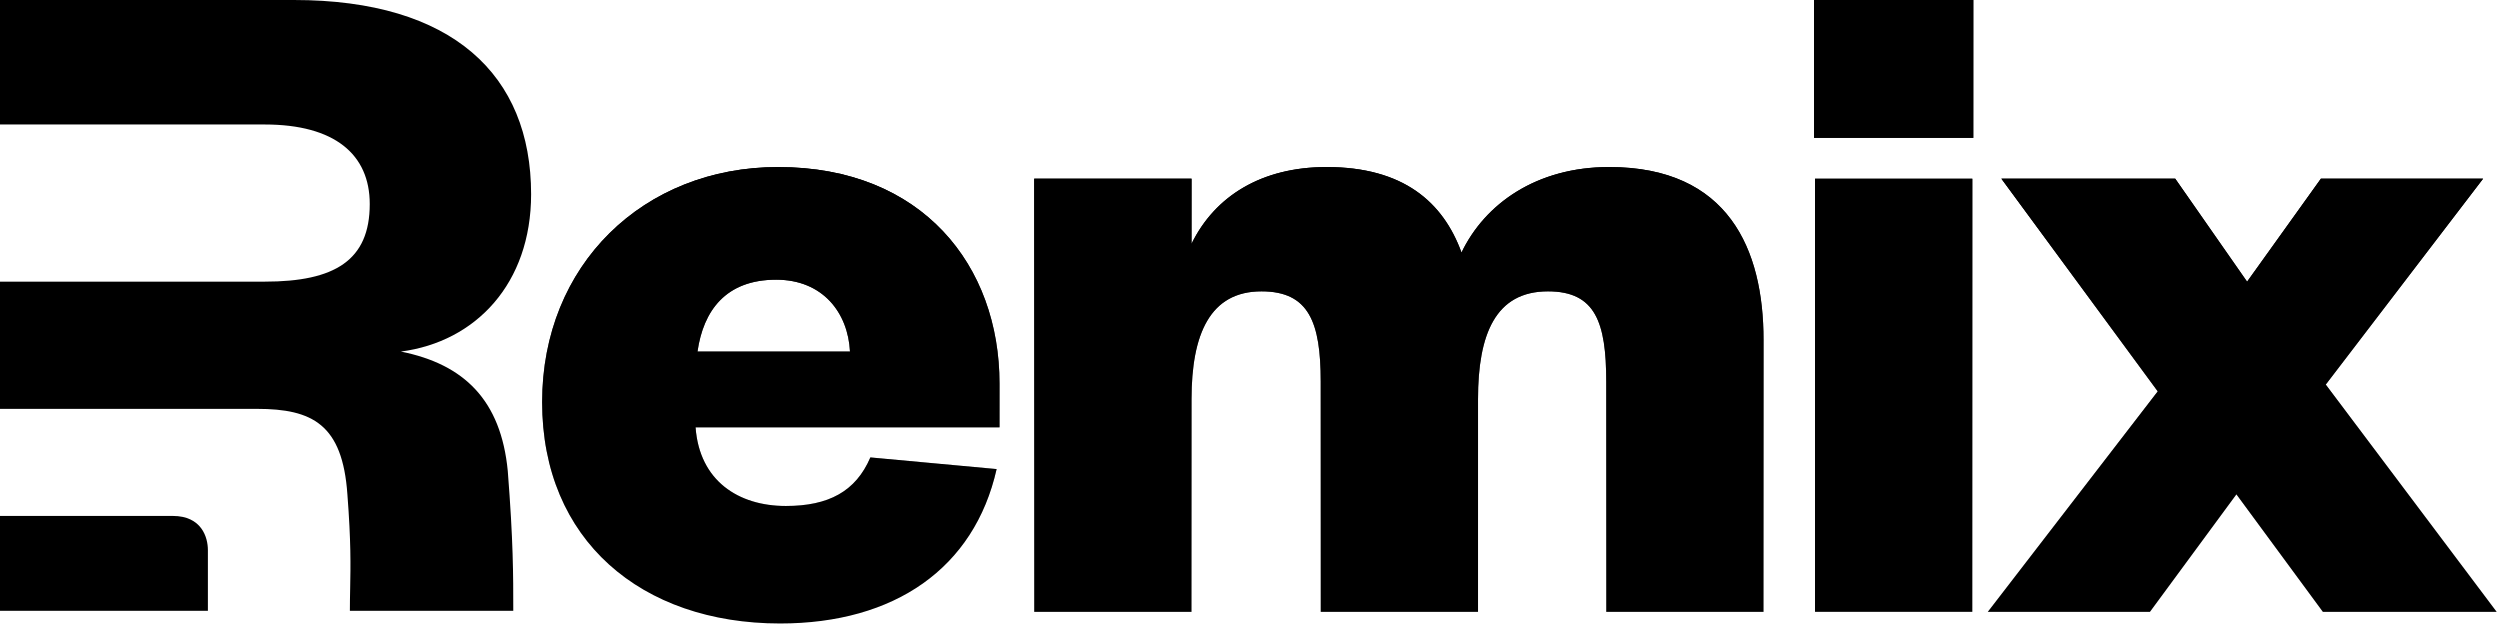
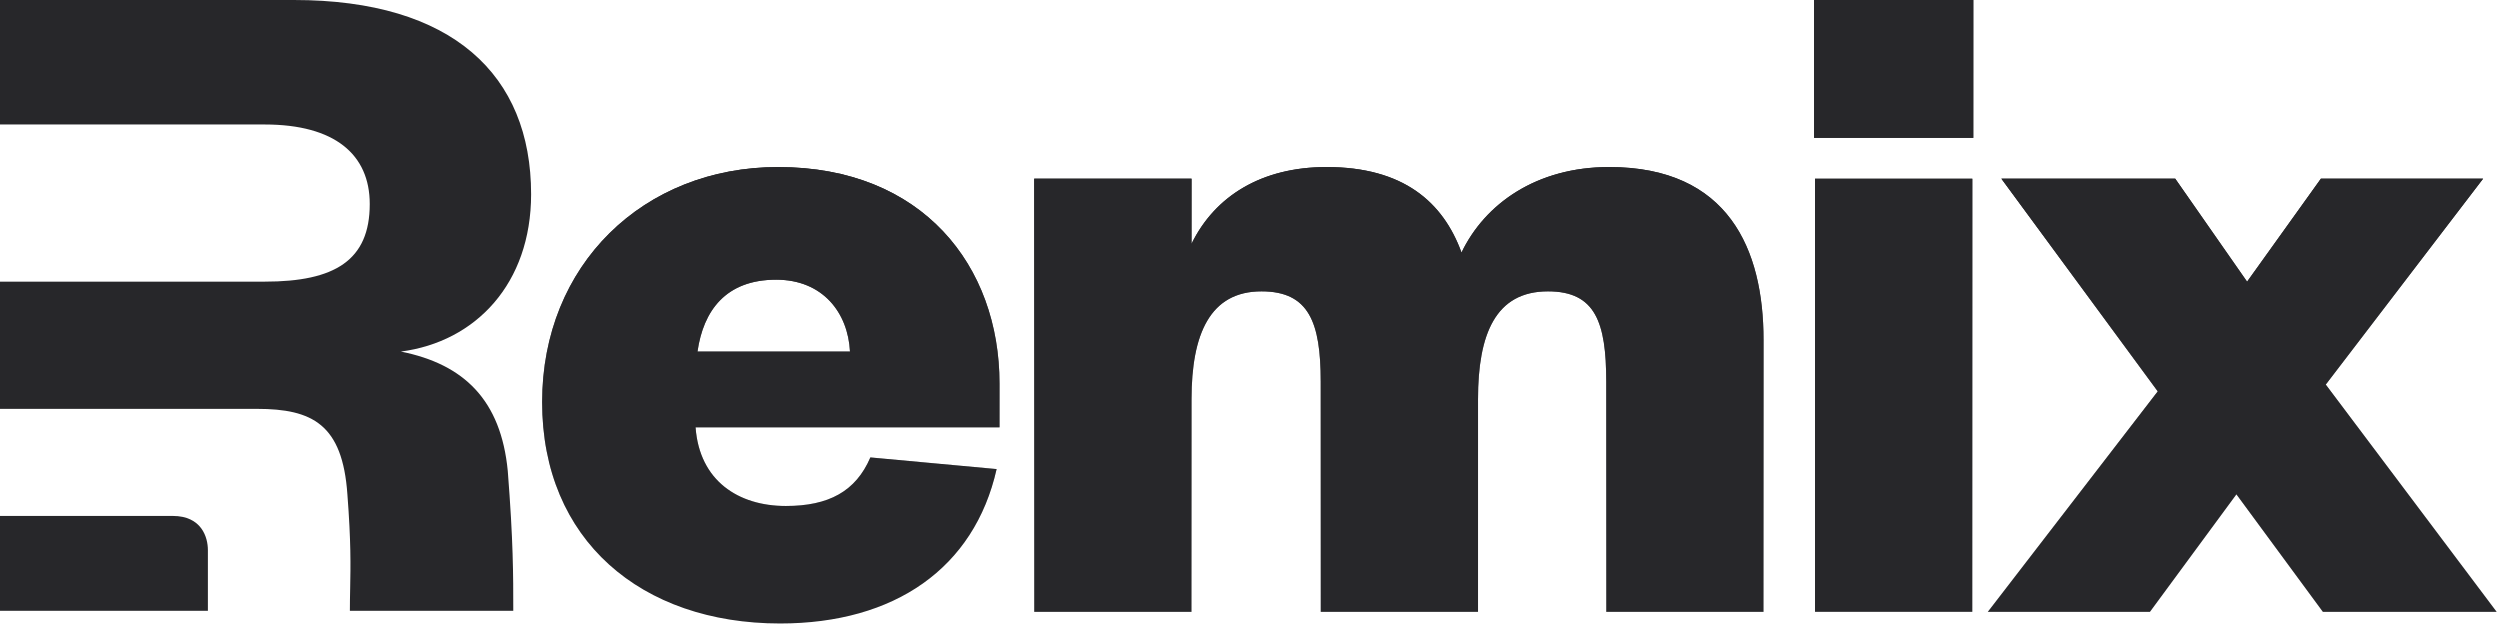
- <svg xmlns="http://www.w3.org/2000/svg" style="color:black;" x-comp="Wordmark" height="24" viewBox="0 0 659 165" fill="none" aria-hidden="true">
+ <svg xmlns="http://www.w3.org/2000/svg" style="color: #27272a;" x-comp="Wordmark" height="24" viewBox="0 0 659 165" fill="none" aria-hidden="true">
  <path fill-rule="evenodd" clip-rule="evenodd" d="M133.85 124.16C135.3 142.762 135.3 151.482 135.3 161H92.228C92.228 158.927 92.265 157.03 92.303 155.107C92.419 149.128 92.541 142.894 91.572 130.304C90.29 111.872 82.347 107.776 67.742 107.776H54.802H0V74.24H69.792C88.241 74.24 97.465 68.632 97.465 53.784C97.465 40.728 88.241 32.816 69.792 32.816H0V0H77.479C119.245 0 140 19.712 140 51.2C140 74.752 125.395 90.112 105.665 92.672C122.32 96 132.057 105.472 133.85 124.16Z" fill="currentColor" />
  <path d="M0 161V136H45.542C53.149 136 54.8 141.638 54.8 145V161H0Z" fill="currentColor" />
  <path d="M654.54 47.103H611.788L592.332 74.24L573.388 47.103H527.564L568.78 103.168L523.98 161.28H566.732L589.516 130.304L612.3 161.28H658.124L613.068 101.376L654.54 47.103Z" fill="url(#paint0_linear)" />
  <path d="M654.54 47.103H611.788L592.332 74.24L573.388 47.103H527.564L568.78 103.168L523.98 161.28H566.732L589.516 130.304L612.3 161.28H658.124L613.068 101.376L654.54 47.103Z" fill="currentColor" />
  <path d="M229.43 120.576C225.59 129.536 218.422 133.376 207.158 133.376C194.614 133.376 184.374 126.72 183.35 112.64H263.478V101.12C263.478 70.144 243.254 44.032 205.11 44.032C169.526 44.032 142.902 69.888 142.902 105.984C142.902 142.336 169.014 164.352 205.622 164.352C235.83 164.352 256.822 149.76 262.71 123.648L229.43 120.576ZM183.862 92.672C185.398 81.92 191.286 73.728 204.598 73.728C216.886 73.728 223.542 82.432 224.054 92.672H183.862Z" fill="url(#paint1_linear)" />
  <path d="M229.43 120.576C225.59 129.536 218.422 133.376 207.158 133.376C194.614 133.376 184.374 126.72 183.35 112.64H263.478V101.12C263.478 70.144 243.254 44.032 205.11 44.032C169.526 44.032 142.902 69.888 142.902 105.984C142.902 142.336 169.014 164.352 205.622 164.352C235.83 164.352 256.822 149.76 262.71 123.648L229.43 120.576ZM183.862 92.672C185.398 81.92 191.286 73.728 204.598 73.728C216.886 73.728 223.542 82.432 224.054 92.672H183.862Z" fill="currentColor" />
  <path d="M385.256 66.56C380.392 53.248 369.896 44.032 349.672 44.032C332.52 44.032 320.232 51.712 314.088 64.256V47.104H272.616V161.28H314.088V105.216C314.088 88.064 318.952 76.8 332.52 76.8C345.064 76.8 348.136 84.992 348.136 100.608V161.28H389.608V105.216C389.608 88.064 394.216 76.8 408.04 76.8C420.584 76.8 423.4 84.992 423.4 100.608V161.28H464.872V89.6C464.872 65.792 455.656 44.032 424.168 44.032C404.968 44.032 391.4 53.76 385.256 66.56Z" fill="url(#paint2_linear)" />
  <path d="M385.256 66.56C380.392 53.248 369.896 44.032 349.672 44.032C332.52 44.032 320.232 51.712 314.088 64.256V47.104H272.616V161.28H314.088V105.216C314.088 88.064 318.952 76.8 332.52 76.8C345.064 76.8 348.136 84.992 348.136 100.608V161.28H389.608V105.216C389.608 88.064 394.216 76.8 408.04 76.8C420.584 76.8 423.4 84.992 423.4 100.608V161.28H464.872V89.6C464.872 65.792 455.656 44.032 424.168 44.032C404.968 44.032 391.4 53.76 385.256 66.56Z" fill="currentColor" />
  <path d="M478.436 47.104V161.28H519.908V47.104H478.436ZM478.18 36.352H520.164V0H478.18V36.352Z" fill="url(#paint3_linear)" />
  <path d="M478.436 47.104V161.28H519.908V47.104H478.436ZM478.18 36.352H520.164V0H478.18V36.352Z" fill="currentColor" />
  <defs>
    <linearGradient id="paint0_linear" x1="591.052" y1="47.103" x2="591.052" y2="161.28" gradientUnits="userSpaceOnUse">
      <stop stop-color="currentColor" />
      <stop offset="1" stop-color="currentColor" stop-opacity="0" />
    </linearGradient>
    <linearGradient id="paint1_linear" x1="203.19" y1="44.032" x2="203.19" y2="164.352" gradientUnits="userSpaceOnUse">
      <stop stop-color="currentColor" />
      <stop offset="1" stop-color="currentColor" stop-opacity="0" />
    </linearGradient>
    <linearGradient id="paint2_linear" x1="368.744" y1="44.032" x2="368.744" y2="161.28" gradientUnits="userSpaceOnUse">
      <stop stop-color="currentColor" />
      <stop offset="1" stop-color="currentColor" stop-opacity="0" />
    </linearGradient>
    <linearGradient id="paint3_linear" x1="499.172" y1="0" x2="499.172" y2="161.28" gradientUnits="userSpaceOnUse">
      <stop stop-color="currentColor" />
      <stop offset="1" stop-color="currentColor" stop-opacity="0" />
    </linearGradient>
  </defs>
</svg>
